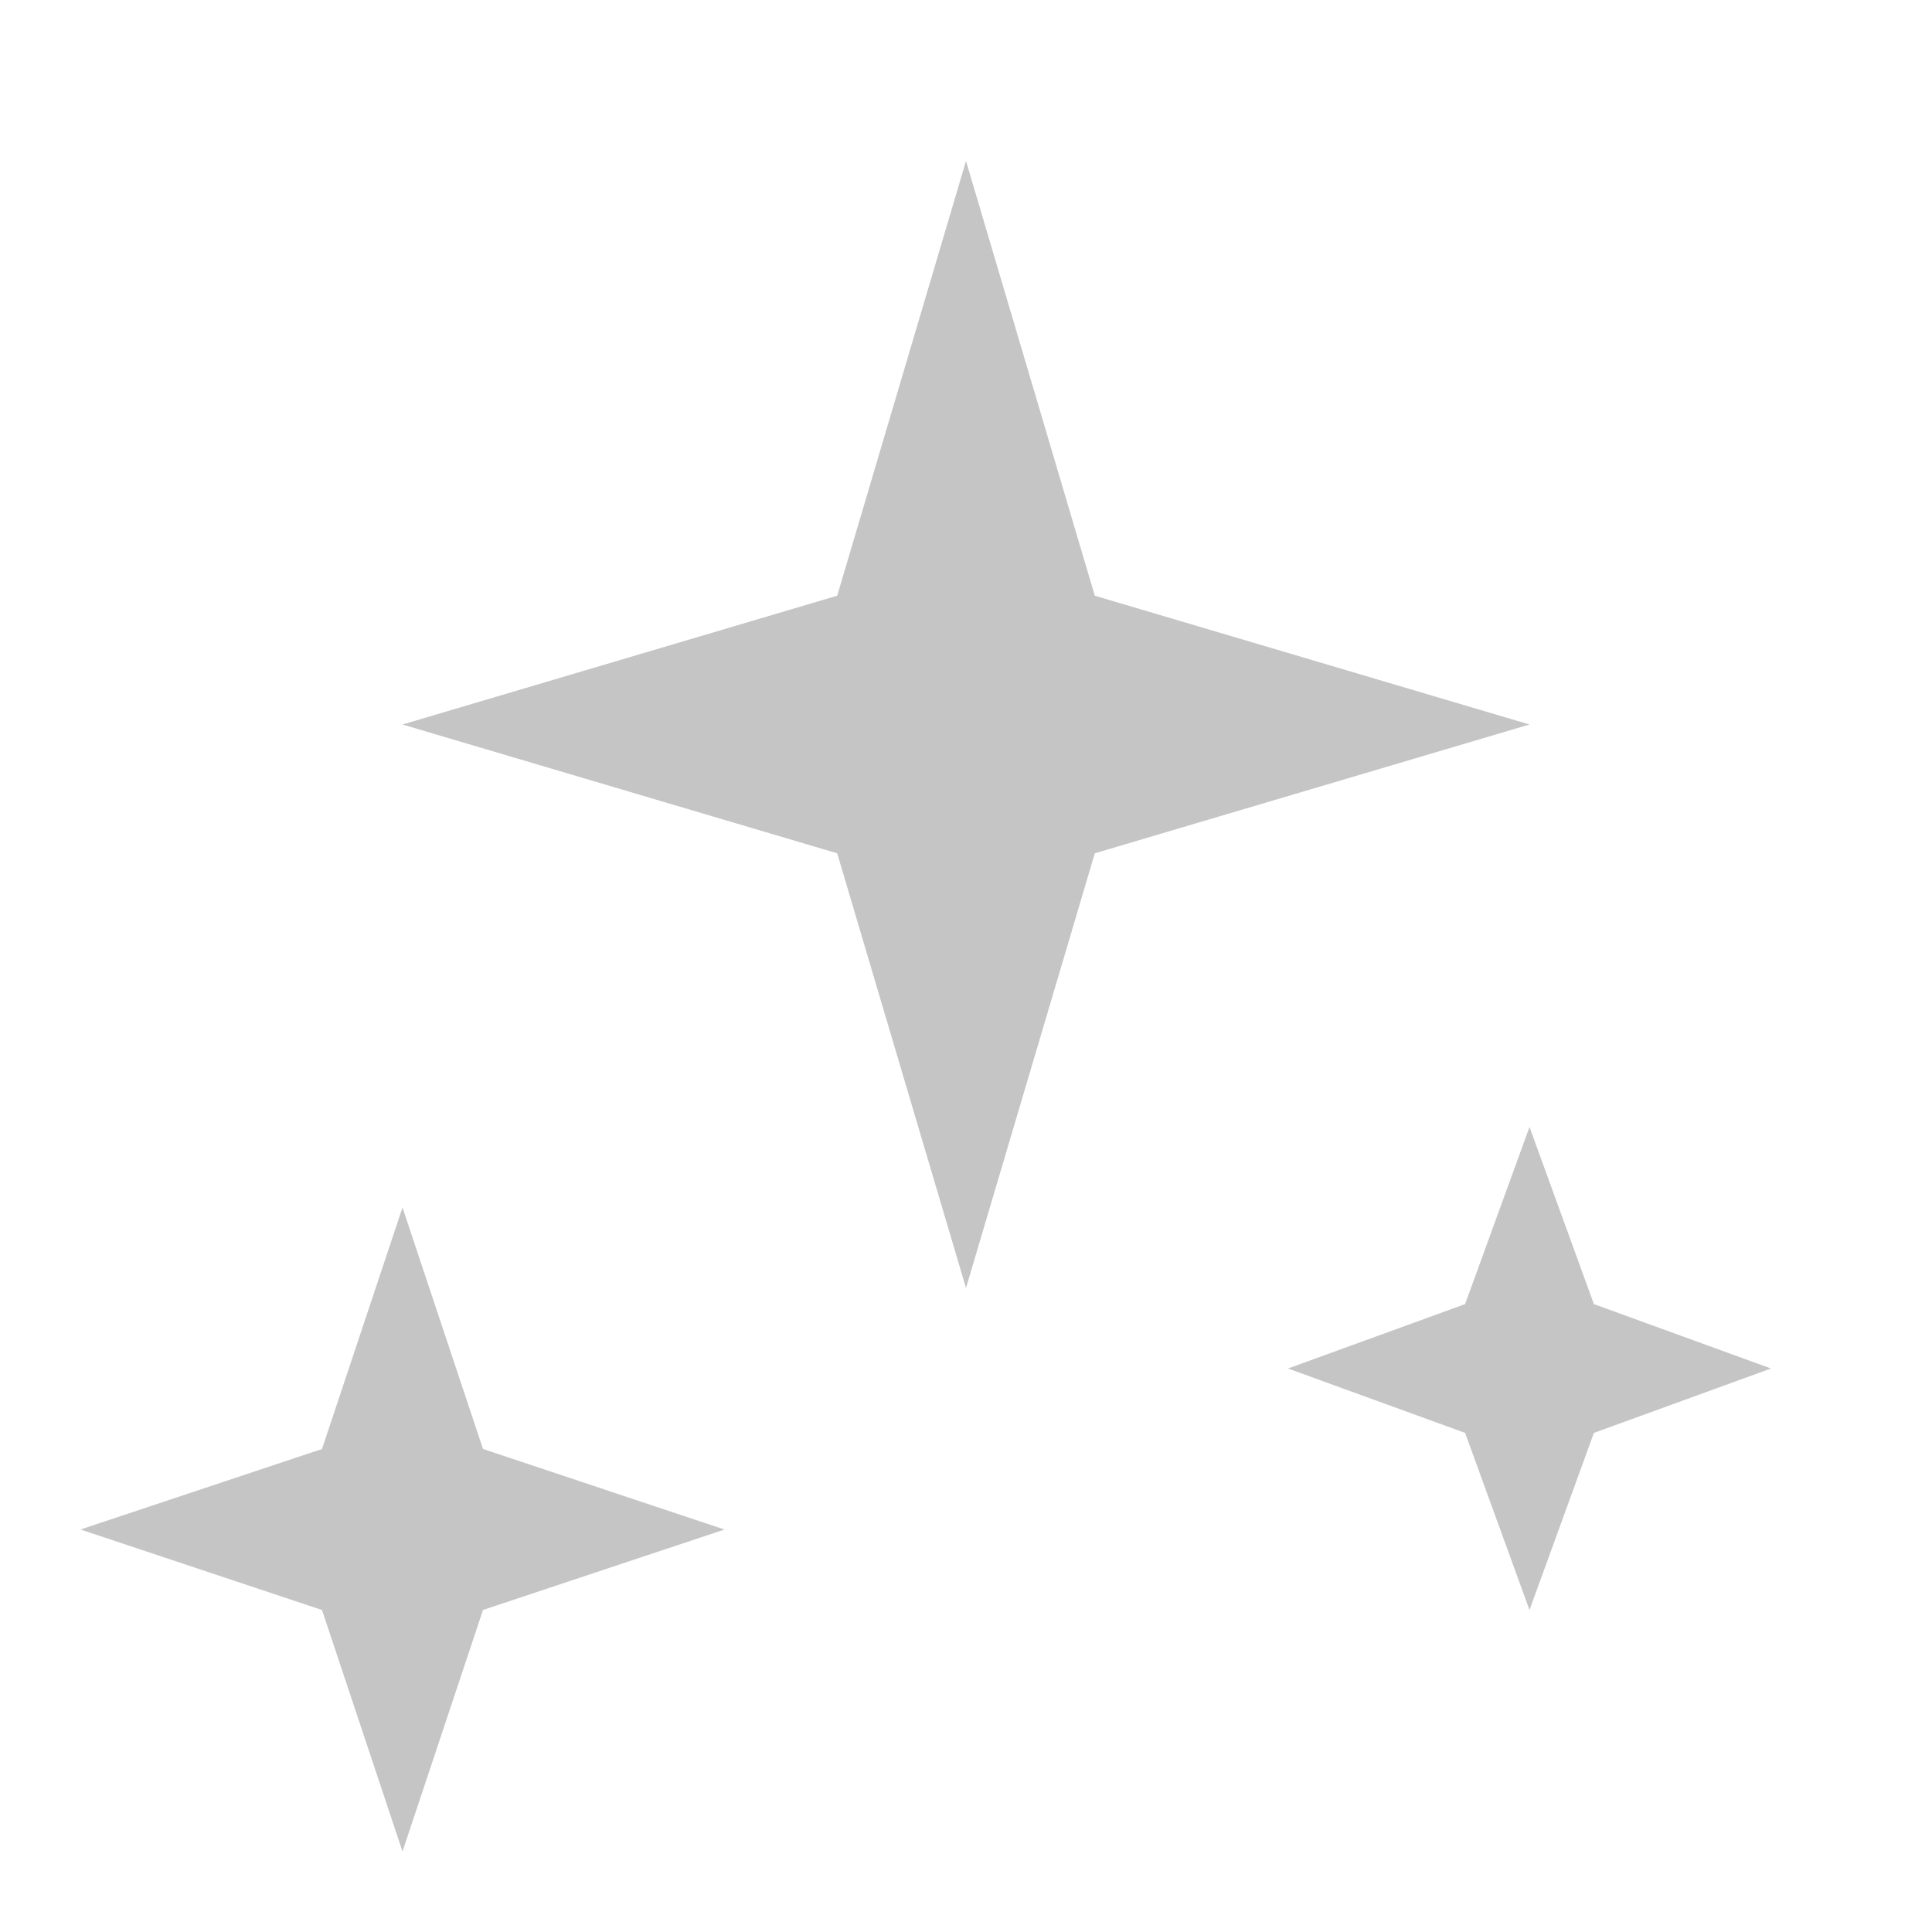
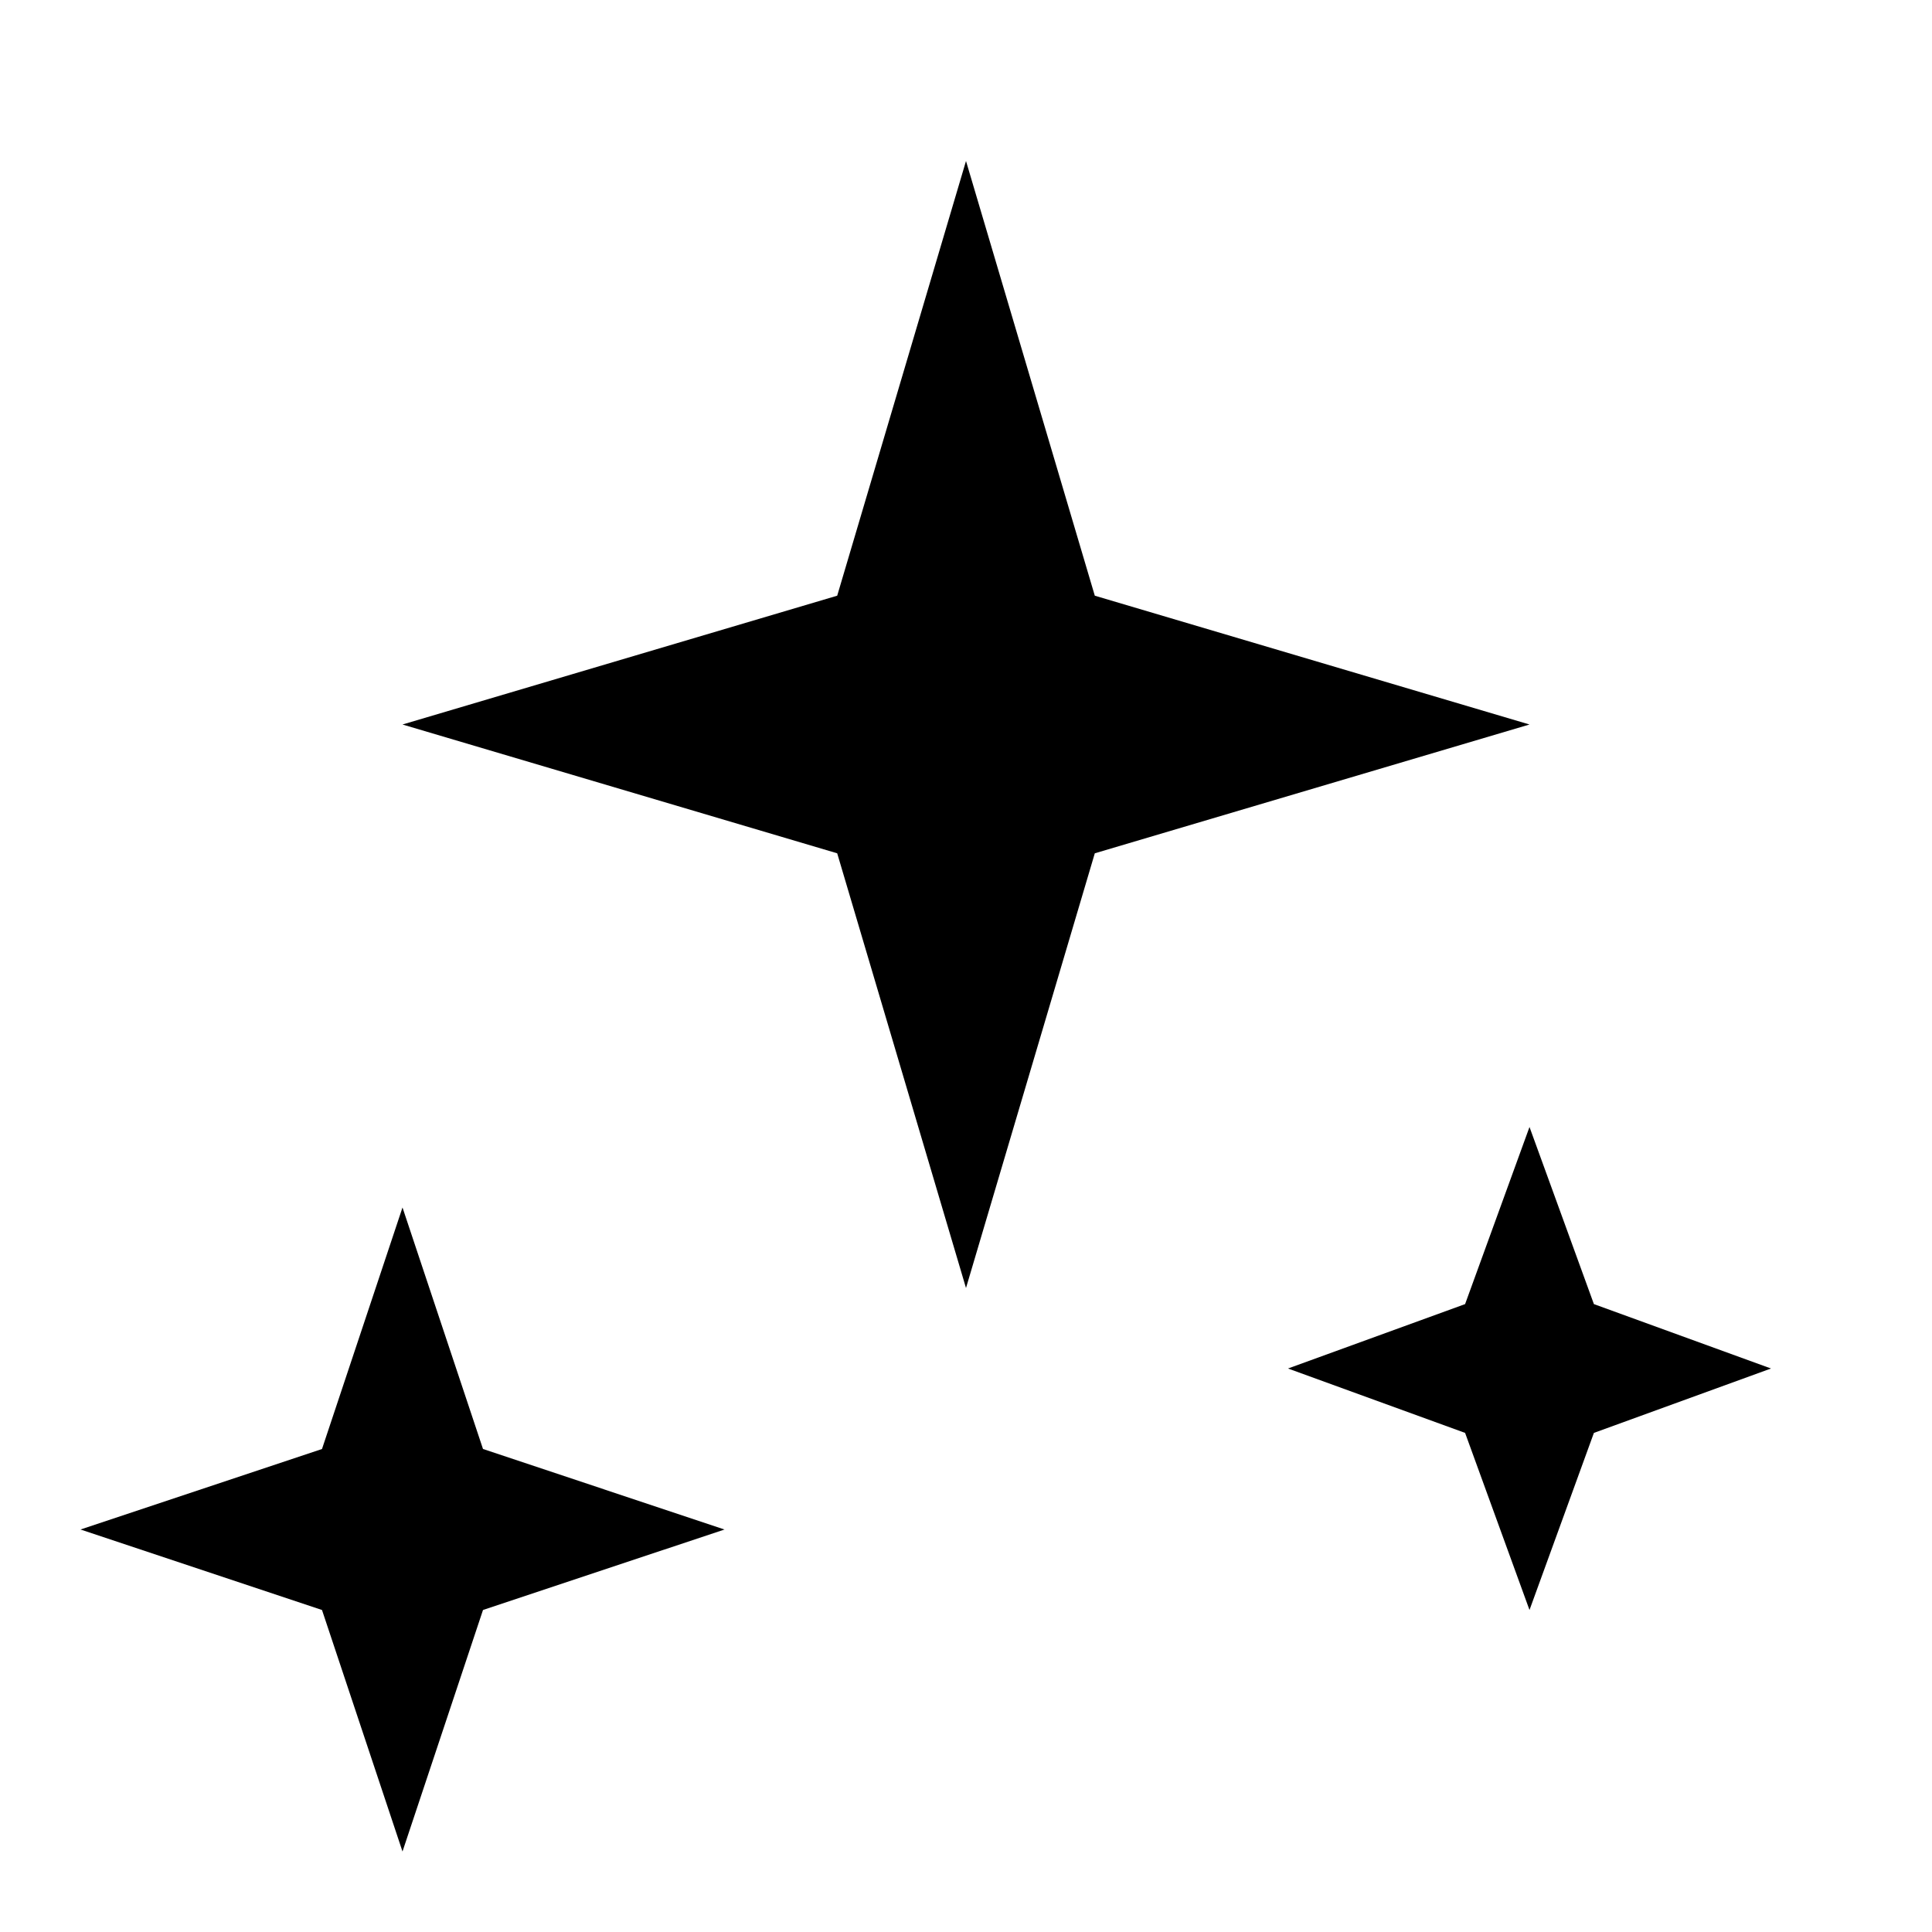
- <svg xmlns="http://www.w3.org/2000/svg" width="24" height="24" viewBox="0 0 24 24">
-   <path fill="#c5c5c5" d="M12 2l1.6 5.4L19 9l-5.4 1.6L12 16l-1.6-5.4L5 9l5.4-1.6L12 2zm7 12l.8 2.2L22 17l-2.2.8L19 20l-.8-2.2L16 17l2.2-.8L19 14zM5 15l1 3 3 1-3 1-1 3-1-3-3-1 3-1 1-3z" />
+ <svg xmlns="http://www.w3.org/2000/svg" width="24" height="24" viewBox="0 0 24 24" fill="currentColor">
+   <path d="M12 2l1.6 5.4L19 9l-5.4 1.6L12 16l-1.6-5.4L5 9l5.4-1.6L12 2zm7 12l.8 2.2L22 17l-2.2.8L19 20l-.8-2.2L16 17l2.2-.8L19 14zM5 15l1 3 3 1-3 1-1 3-1-3-3-1 3-1 1-3z" />
</svg>
